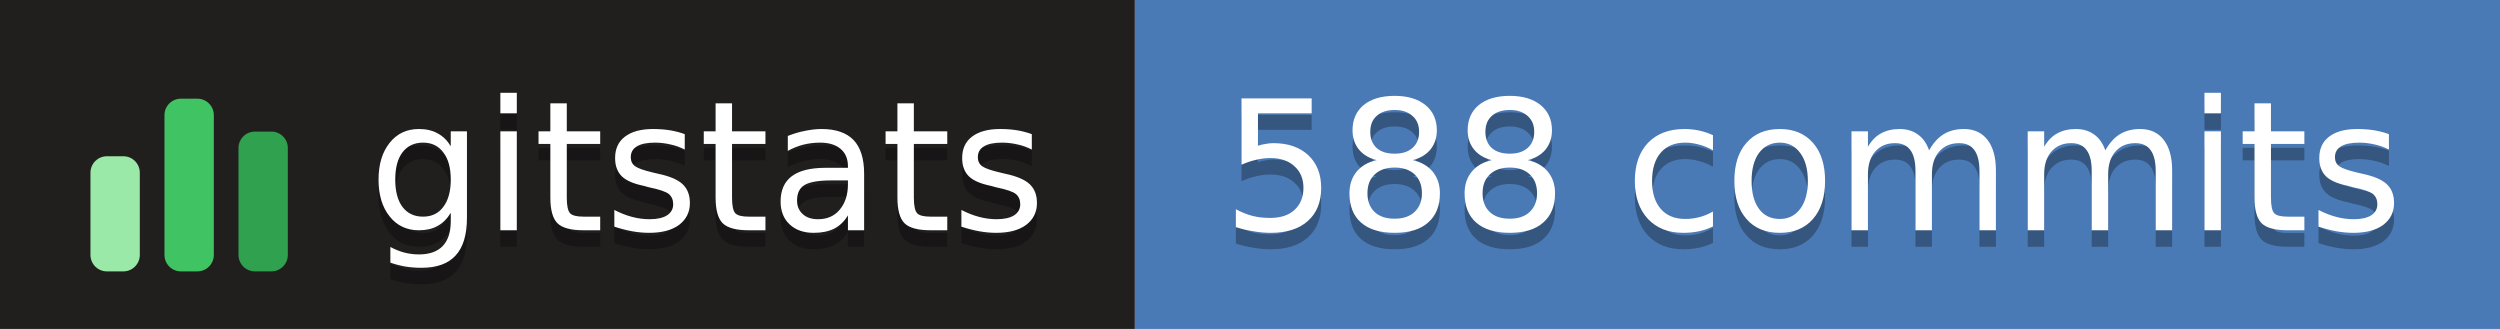
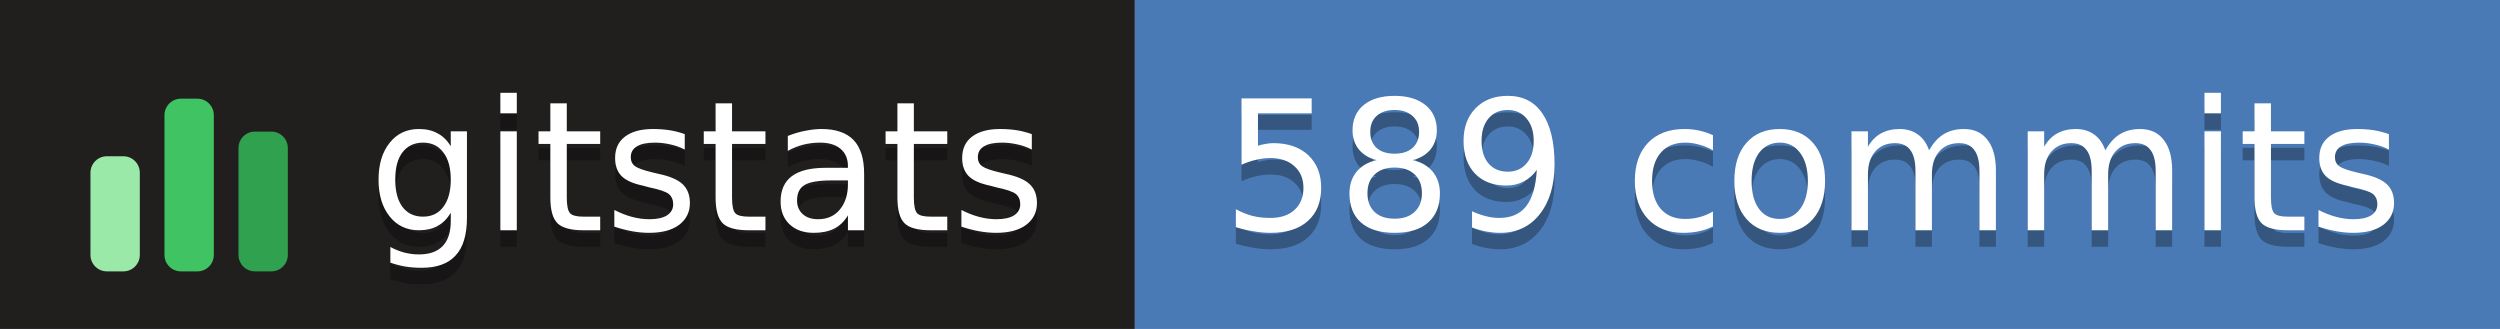
- <svg xmlns="http://www.w3.org/2000/svg" width="152" height="20" role="img" aria-label="gitstats: 588 commits">
+ <svg xmlns="http://www.w3.org/2000/svg" width="152" height="20" role="img" aria-label="gitstats: 589 commits">
  <g>
    <rect x="0" width="69" height="20" fill="#211e1e" />
    <rect x="69" width="84" height="20" fill="#4a7ab5" />
  </g>
  <g transform="translate(5,3.5)">
    <rect x="0.5" y="6.0" width="3" height="7.0" rx="1" fill="#9be9a8" />
    <rect x="5.0" y="2.5" width="3" height="10.5" rx="1" fill="#40c463" />
    <rect x="9.5" y="4.5" width="3" height="8.5" rx="1" fill="#30a14e" />
  </g>
  <g text-anchor="middle" font-family="Verdana,Geneva,DejaVu Sans,sans-serif" font-size="11" text-rendering="geometricPrecision">
    <text aria-hidden="true" x="43.0" y="15.0" fill="#010101" fill-opacity=".3" textLength="42.0">gitstats</text>
    <text x="43.0" y="14.0" fill="#fff" textLength="42.0">gitstats</text>
-     <text aria-hidden="true" x="110.2" y="15.0" fill="#010101" fill-opacity=".3" textLength="72.5">588 commits</text>
-     <text x="110.2" y="14.0" fill="#fff" textLength="72.5">588 commits</text>
+     <text aria-hidden="true" x="110.2" y="15.0" fill="#010101" fill-opacity=".3" textLength="72.5">589 commits</text>
+     <text x="110.2" y="14.0" fill="#fff" textLength="72.5">589 commits</text>
  </g>
</svg>
